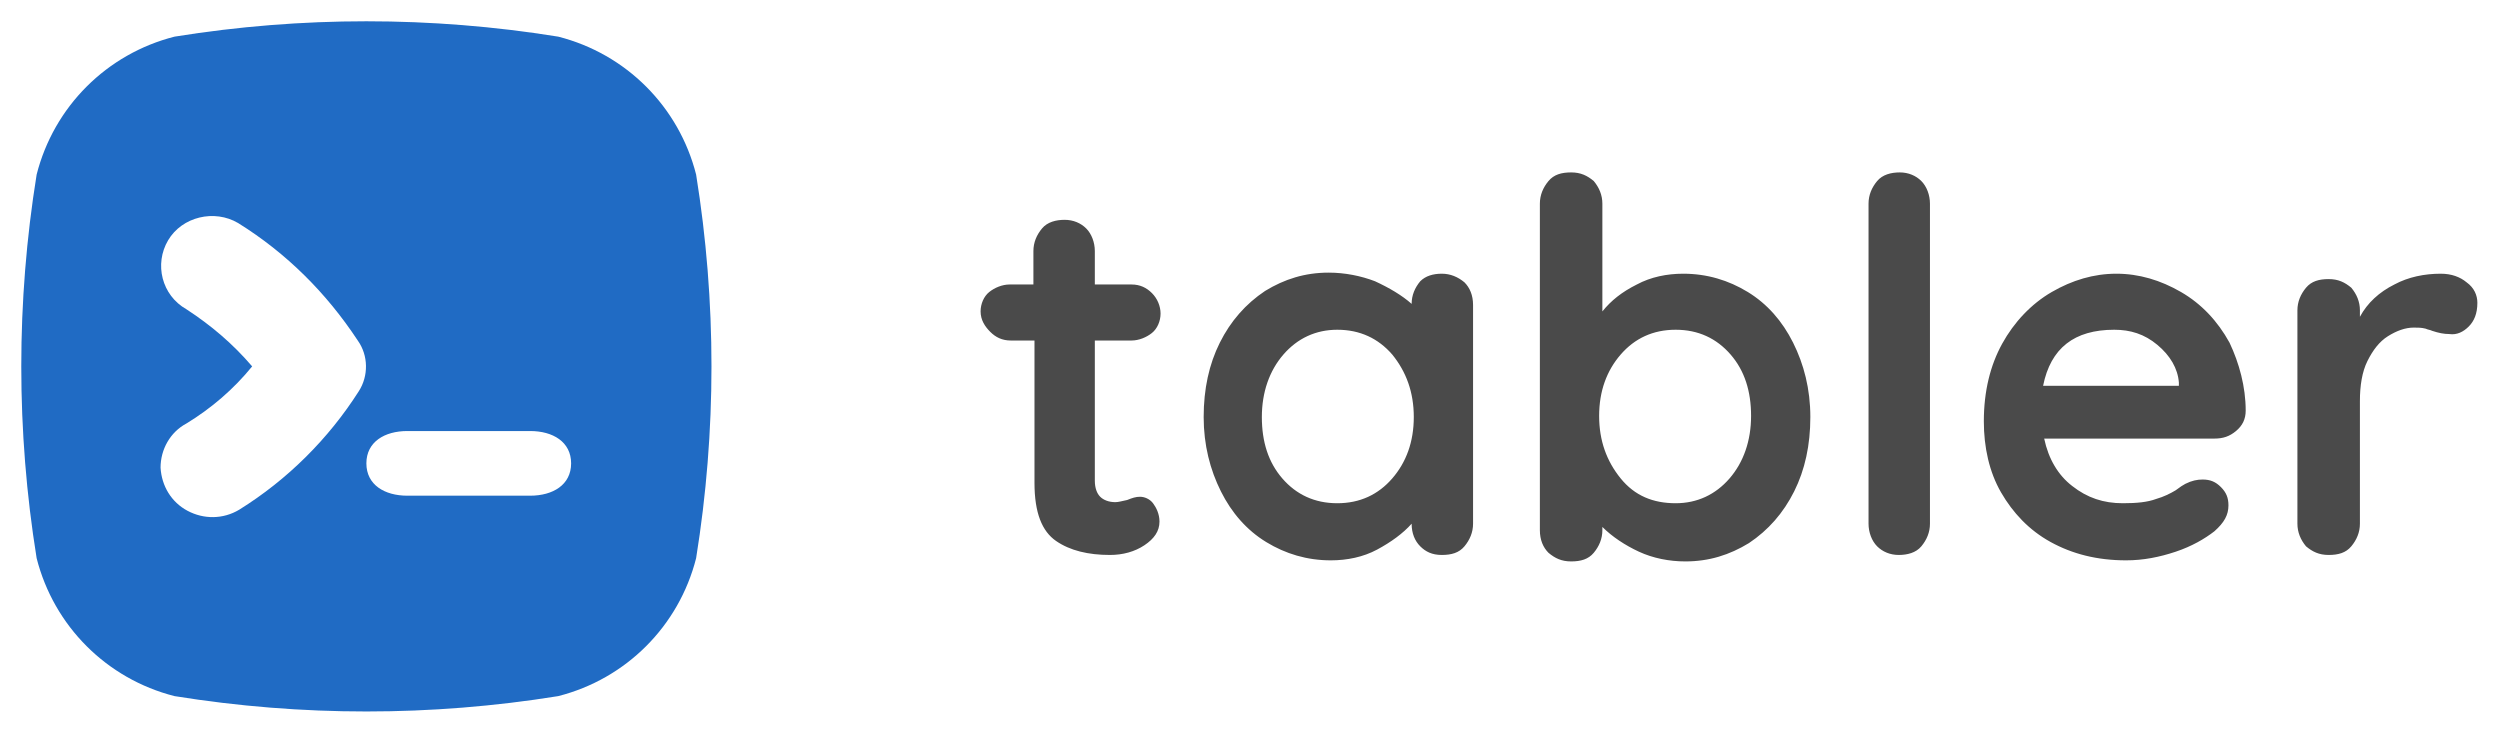
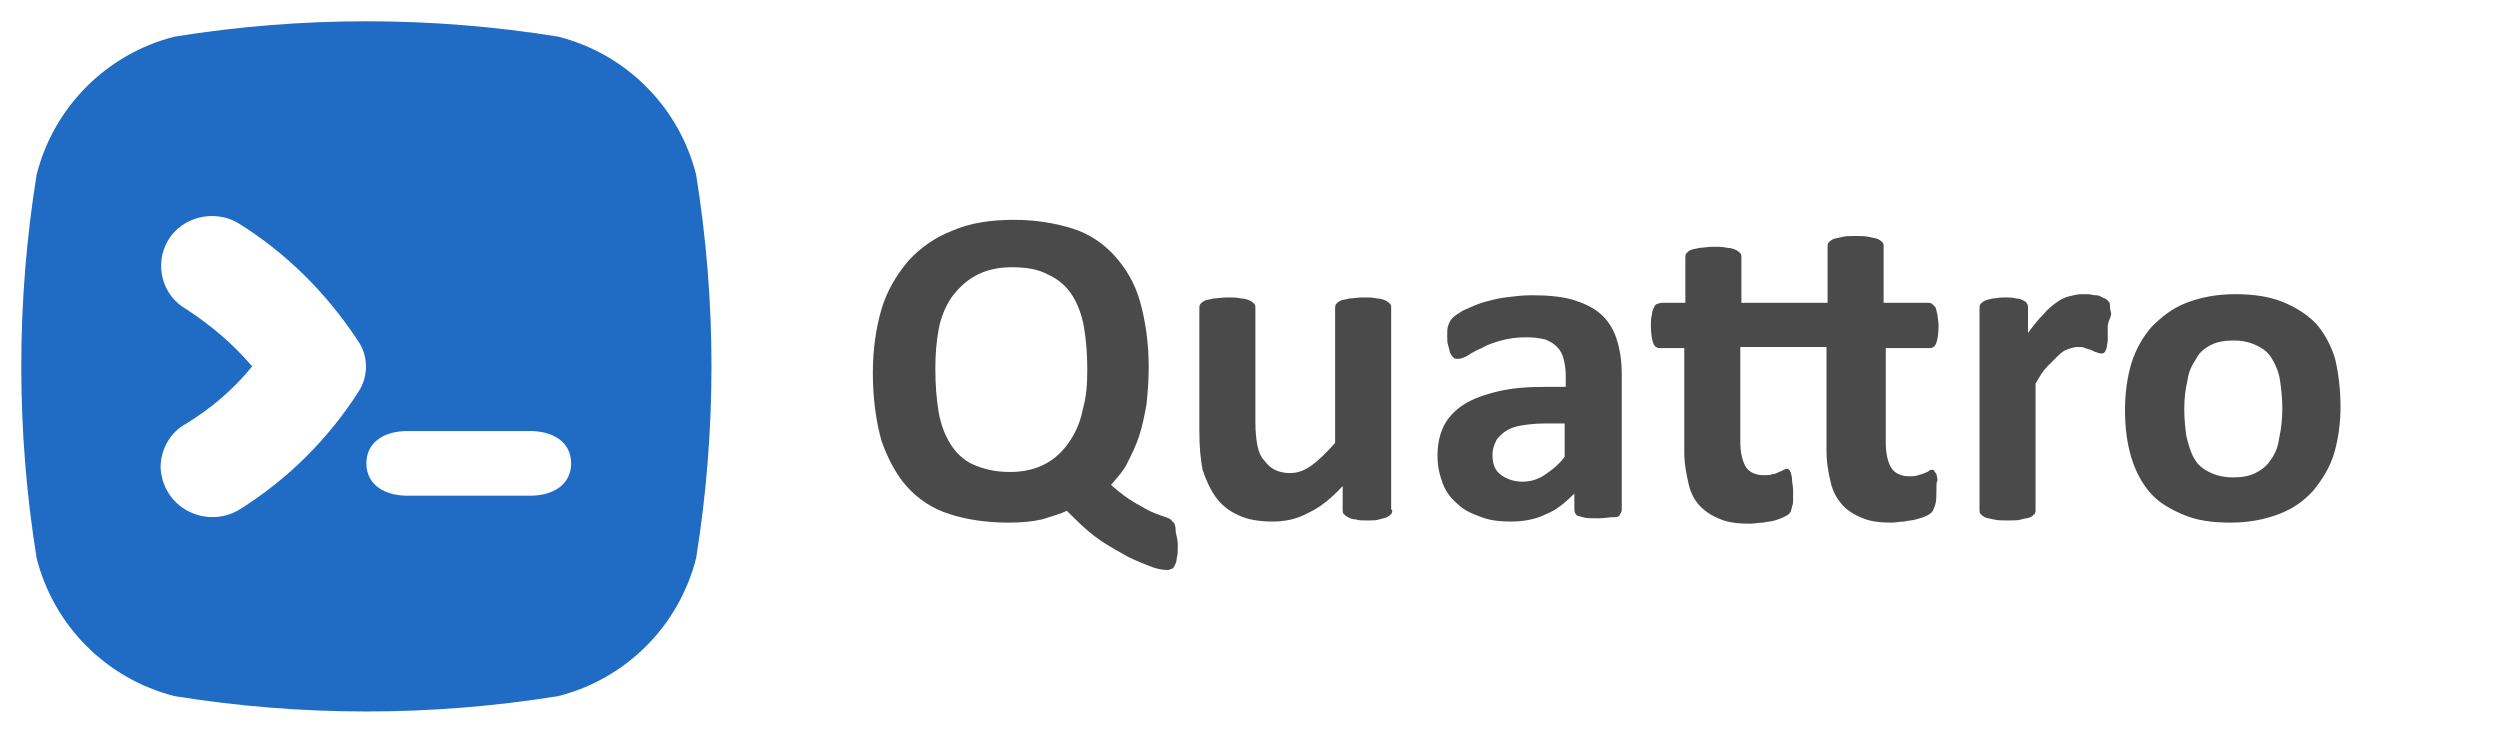
- <svg xmlns="http://www.w3.org/2000/svg" viewBox="0 0 232 68">
-   <path d="M64.6 16.2C63 9.9 58.1 5 51.8 3.4 40 1.5 28 1.5 16.2 3.4 9.9 5 5 9.9 3.4 16.2 1.5 28 1.5 40 3.4 51.8 5 58.1 9.9 63 16.2 64.6c11.8 1.9 23.8 1.9 35.6 0C58.1 63 63 58.1 64.6 51.8c1.9-11.8 1.9-23.8 0-35.6zM33.3 36.3c-2.8 4.4-6.6 8.2-11.1 11-1.5.9-3.3.9-4.8.1s-2.4-2.3-2.5-4c0-1.7.9-3.3 2.4-4.1 2.3-1.4 4.4-3.2 6.1-5.3-1.8-2.1-3.8-3.8-6.1-5.3-2.3-1.3-3-4.2-1.7-6.4s4.3-2.9 6.5-1.6c4.5 2.8 8.2 6.5 11.1 10.9 1 1.4 1 3.3.1 4.7zM49.2 46H37.8c-2.1 0-3.8-1-3.8-3s1.7-3 3.8-3h11.4c2.1 0 3.8 1 3.8 3s-1.7 3-3.8 3z" fill="#206bc4" />
-   <path d="M105.8 46.1c.4 0 .9.2 1.2.6s.6 1 .6 1.7c0 .9-.5 1.6-1.4 2.2s-2 .9-3.2.9c-2 0-3.7-.4-5-1.3s-2-2.6-2-5.4V31.6h-2.2c-.8 0-1.4-.3-1.9-.8s-.9-1.1-.9-1.9c0-.7.3-1.4.8-1.8s1.2-.7 1.9-.7h2.2v-3.1c0-.8.3-1.5.8-2.1s1.3-.8 2.1-.8 1.5.3 2 .8.8 1.3.8 2.1v3.1h3.4c.8 0 1.4.3 1.9.8s.8 1.2.8 1.9-.3 1.4-.8 1.8-1.2.7-1.9.7h-3.4v13c0 .7.2 1.2.5 1.5s.8.5 1.4.5c.3 0 .6-.1 1.1-.2.5-.2.8-.3 1.2-.3zm28-20.7c.8 0 1.5.3 2.1.8.5.5.8 1.2.8 2.1v20.3c0 .8-.3 1.5-.8 2.1-.5.6-1.2.8-2.1.8s-1.5-.3-2-.8-.8-1.2-.8-2.1c-.8.9-1.9 1.7-3.2 2.4-1.3.7-2.8 1-4.3 1-2.2 0-4.2-.6-6-1.7-1.8-1.1-3.2-2.7-4.2-4.7s-1.6-4.3-1.6-6.9c0-2.6.5-4.9 1.5-6.9s2.4-3.6 4.2-4.8c1.8-1.1 3.7-1.7 5.9-1.7 1.5 0 3 .3 4.3.8 1.3.6 2.5 1.3 3.4 2.1 0-.8.3-1.5.8-2.1.5-.5 1.2-.7 2-.7zm-9.7 21.3c2.1 0 3.8-.8 5.1-2.3s2-3.4 2-5.7-.7-4.2-2-5.8c-1.3-1.5-3-2.3-5.1-2.3-2 0-3.7.8-5 2.3-1.3 1.5-2 3.5-2 5.8s.6 4.2 1.9 5.7 3 2.3 5.1 2.3zm32.1-21.3c2.2 0 4.2.6 6 1.7 1.8 1.1 3.2 2.7 4.2 4.7s1.6 4.3 1.6 6.9-.5 4.9-1.5 6.9-2.4 3.6-4.2 4.8c-1.8 1.1-3.7 1.7-5.9 1.7-1.5 0-3-.3-4.3-.9s-2.5-1.4-3.4-2.3v.3c0 .8-.3 1.5-.8 2.1-.5.6-1.2.8-2.1.8s-1.5-.3-2.1-.8c-.5-.5-.8-1.2-.8-2.1V18.9c0-.8.3-1.5.8-2.1.5-.6 1.2-.8 2.1-.8s1.5.3 2.1.8c.5.6.8 1.3.8 2.1v10c.8-1 1.8-1.8 3.2-2.5 1.3-.7 2.8-1 4.3-1zm-.7 21.3c2 0 3.7-.8 5-2.3s2-3.5 2-5.8-.6-4.2-1.9-5.7-3-2.3-5.1-2.3-3.8.8-5.1 2.3-2 3.4-2 5.7.7 4.2 2 5.8c1.3 1.6 3 2.3 5.1 2.3zm23.6 1.9c0 .8-.3 1.5-.8 2.1s-1.3.8-2.1.8-1.5-.3-2-.8-.8-1.3-.8-2.1V18.9c0-.8.3-1.5.8-2.1s1.3-.8 2.1-.8 1.5.3 2 .8.8 1.3.8 2.1v29.7zm29.3-10.5c0 .8-.3 1.4-.9 1.9-.6.5-1.2.7-2 .7h-15.8c.4 1.9 1.3 3.4 2.6 4.4 1.4 1.1 2.9 1.6 4.7 1.6 1.3 0 2.3-.1 3.1-.4.7-.2 1.3-.5 1.8-.8.4-.3.7-.5.9-.6.6-.3 1.1-.4 1.6-.4.7 0 1.2.2 1.7.7s.7 1 .7 1.7c0 .9-.4 1.6-1.3 2.4-.9.7-2.1 1.4-3.6 1.9s-3 .8-4.6.8c-2.7 0-5-.6-7-1.7s-3.5-2.7-4.6-4.6-1.6-4.2-1.6-6.6c0-2.8.6-5.2 1.7-7.2s2.7-3.7 4.6-4.8 3.9-1.7 6-1.7 4.1.6 6 1.7 3.4 2.7 4.5 4.7c.9 1.9 1.5 4.1 1.5 6.3zm-12.2-7.5c-3.7 0-5.9 1.7-6.6 5.2h12.6v-.3c-.1-1.3-.8-2.5-2-3.5s-2.5-1.4-4-1.4zm30.3-5.2c1 0 1.8.3 2.4.8.7.5 1 1.2 1 1.9 0 1-.3 1.7-.8 2.2-.5.5-1.1.8-1.8.7-.5 0-1-.1-1.6-.3-.2-.1-.4-.1-.6-.2-.4-.1-.7-.1-1.1-.1-.8 0-1.6.3-2.4.8s-1.4 1.3-1.9 2.3-.7 2.3-.7 3.7v11.4c0 .8-.3 1.5-.8 2.1-.5.6-1.2.8-2.1.8s-1.5-.3-2.1-.8c-.5-.6-.8-1.3-.8-2.1V28.8c0-.8.3-1.5.8-2.1.5-.6 1.2-.8 2.1-.8s1.5.3 2.1.8c.5.6.8 1.3.8 2.1v.6c.7-1.3 1.8-2.3 3.2-3 1.3-.7 2.8-1 4.3-1z" fill-rule="evenodd" clip-rule="evenodd" fill="#4a4a4a" />
+ <svg xmlns="http://www.w3.org/2000/svg" version="1.1" id="katman_1" x="0px" y="0px" viewBox="0 0 232 68" style="enable-background:new 0 0 232 68;" xml:space="preserve">
+   <style type="text/css">
+ 	.st0{fill:#206BC4;}
+ 	.st1{enable-background:new    ;}
+ 	.st2{fill:#4A4A4A;}
+ </style>
+   <path class="st0" d="M64.6,16.2C63,9.9,58.1,5,51.8,3.4C40,1.5,28,1.5,16.2,3.4C9.9,5,5,9.9,3.4,16.2C1.5,28,1.5,40,3.4,51.8  C5,58.1,9.9,63,16.2,64.6c11.8,1.9,23.8,1.9,35.6,0C58.1,63,63,58.1,64.6,51.8C66.5,40,66.5,28,64.6,16.2z M33.3,36.3  c-2.8,4.4-6.6,8.2-11.1,11c-1.5,0.9-3.3,0.9-4.8,0.1s-2.4-2.3-2.5-4c0-1.7,0.9-3.3,2.4-4.1c2.3-1.4,4.4-3.2,6.1-5.3  c-1.8-2.1-3.8-3.8-6.1-5.3c-2.3-1.3-3-4.2-1.7-6.4s4.3-2.9,6.5-1.6c4.5,2.8,8.2,6.5,11.1,10.9C34.2,33,34.2,34.9,33.3,36.3z   M49.2,46H37.8c-2.1,0-3.8-1-3.8-3s1.7-3,3.8-3h11.4c2.1,0,3.8,1,3.8,3S51.3,46,49.2,46z" />
+   <g class="st1">
+     <path class="st2" d="M109.3,50.6c0,0.5,0,0.9-0.1,1.2c0,0.3-0.1,0.5-0.2,0.7s-0.2,0.3-0.3,0.3c-0.1,0-0.2,0.1-0.3,0.1   c-0.5,0-1.1-0.1-1.8-0.4c-0.7-0.3-1.6-0.6-2.4-1.1c-0.9-0.5-1.8-1-2.7-1.7c-0.9-0.7-1.7-1.5-2.5-2.3c-0.6,0.3-1.4,0.5-2.3,0.8   c-0.9,0.2-1.9,0.3-3.1,0.3c-2.1,0-4-0.3-5.5-0.8c-1.6-0.5-2.9-1.4-3.9-2.5s-1.8-2.6-2.4-4.3C81.3,39.1,81,37,81,34.6   c0-2.2,0.3-4.2,0.8-5.9s1.4-3.2,2.5-4.5c1.1-1.2,2.5-2.2,4.1-2.8c1.6-0.7,3.5-1,5.7-1c2,0,3.8,0.3,5.4,0.8c1.6,0.5,2.9,1.4,3.9,2.5   s1.9,2.5,2.4,4.3s0.8,3.8,0.8,6.1c0,1.2-0.1,2.4-0.2,3.4c-0.2,1.1-0.4,2.1-0.7,3c-0.3,0.9-0.7,1.7-1.1,2.5s-1,1.4-1.5,2   c0.9,0.8,1.6,1.3,2.3,1.7c0.7,0.4,1.2,0.7,1.7,0.9c0.5,0.2,0.8,0.3,1.1,0.4c0.3,0.1,0.5,0.2,0.6,0.4c0.2,0.1,0.3,0.4,0.3,0.8   S109.3,49.9,109.3,50.6z M100.9,34.3c0-1.4-0.1-2.7-0.3-3.9s-0.6-2.2-1.1-3s-1.3-1.5-2.2-1.9c-0.9-0.5-2-0.7-3.4-0.7   c-1.4,0-2.5,0.3-3.4,0.8c-0.9,0.5-1.6,1.2-2.2,2c-0.6,0.9-1,1.9-1.2,3c-0.2,1.1-0.3,2.3-0.3,3.6c0,1.5,0.1,2.8,0.3,4   c0.2,1.2,0.6,2.2,1.1,3c0.5,0.8,1.2,1.5,2.1,1.9c0.9,0.4,2,0.7,3.4,0.7s2.5-0.3,3.4-0.8c0.9-0.5,1.6-1.2,2.2-2.1   c0.6-0.9,1-1.9,1.2-3C100.8,36.9,100.9,35.7,100.9,34.3z" />
+     <path class="st2" d="M129.2,47.3c0,0.1,0,0.3-0.1,0.4c-0.1,0.1-0.2,0.2-0.4,0.3s-0.4,0.1-0.7,0.2s-0.6,0.1-1.1,0.1   c-0.5,0-0.8,0-1.1-0.1c-0.3,0-0.5-0.1-0.7-0.2s-0.3-0.2-0.4-0.3c-0.1-0.1-0.1-0.2-0.1-0.4v-2.2c-1,1.1-2.1,2-3.2,2.5   c-1.1,0.6-2.2,0.8-3.3,0.8c-1.3,0-2.4-0.2-3.2-0.6c-0.9-0.4-1.6-1-2.1-1.7c-0.5-0.7-0.9-1.6-1.2-2.5c-0.2-1-0.3-2.2-0.3-3.6V28.6   c0-0.1,0-0.3,0.1-0.4c0.1-0.1,0.2-0.2,0.4-0.3c0.2-0.1,0.5-0.1,0.8-0.2c0.3,0,0.8-0.1,1.3-0.1c0.5,0,0.9,0,1.3,0.1   c0.3,0,0.6,0.1,0.8,0.2c0.2,0.1,0.3,0.2,0.4,0.3c0.1,0.1,0.1,0.2,0.1,0.4v10.6c0,1,0.1,1.7,0.2,2.2s0.3,1,0.6,1.3   c0.3,0.4,0.6,0.7,1,0.9c0.4,0.2,0.9,0.3,1.4,0.3c0.7,0,1.3-0.2,2-0.7s1.4-1.2,2.2-2.1V28.6c0-0.1,0-0.3,0.1-0.4   c0.1-0.1,0.2-0.2,0.4-0.3c0.2-0.1,0.5-0.1,0.8-0.2c0.3,0,0.8-0.1,1.3-0.1c0.5,0,0.9,0,1.3,0.1c0.3,0,0.6,0.1,0.8,0.2   c0.2,0.1,0.3,0.2,0.4,0.3c0.1,0.1,0.1,0.2,0.1,0.4V47.3z" />
+     <path class="st2" d="M150.5,47.3c0,0.2-0.1,0.3-0.2,0.5s-0.4,0.2-0.7,0.2c-0.3,0-0.7,0.1-1.3,0.1c-0.6,0-1.1,0-1.4-0.1   c-0.3-0.1-0.5-0.1-0.6-0.2s-0.2-0.3-0.2-0.5v-1.5c-0.8,0.8-1.6,1.5-2.6,1.9c-1,0.5-2.1,0.7-3.3,0.7c-1,0-1.9-0.1-2.7-0.4   c-0.8-0.3-1.6-0.6-2.2-1.2c-0.6-0.5-1.1-1.1-1.4-1.9s-0.5-1.6-0.5-2.6c0-1.1,0.2-2,0.6-2.8s1.1-1.5,1.9-2c0.8-0.5,1.9-0.9,3.2-1.2   c1.3-0.3,2.7-0.4,4.4-0.4h1.8v-1.1c0-0.6-0.1-1.1-0.2-1.5c-0.1-0.4-0.3-0.8-0.6-1.1c-0.3-0.3-0.6-0.5-1.1-0.7   c-0.5-0.1-1-0.2-1.7-0.2c-0.9,0-1.7,0.1-2.4,0.3c-0.7,0.2-1.3,0.4-1.8,0.7c-0.5,0.2-1,0.5-1.3,0.7c-0.4,0.2-0.6,0.3-0.9,0.3   c-0.2,0-0.3,0-0.4-0.1c-0.1-0.1-0.2-0.2-0.3-0.4c-0.1-0.2-0.1-0.4-0.2-0.7s-0.1-0.6-0.1-0.9c0-0.4,0-0.8,0.1-1   c0.1-0.3,0.2-0.5,0.4-0.7s0.5-0.4,1-0.7c0.5-0.2,1.1-0.5,1.7-0.7c0.7-0.2,1.4-0.4,2.2-0.5c0.8-0.1,1.6-0.2,2.4-0.2   c1.5,0,2.7,0.1,3.8,0.4c1,0.3,1.9,0.7,2.6,1.3c0.7,0.6,1.2,1.4,1.5,2.3c0.3,0.9,0.5,2,0.5,3.3V47.3z M145.3,39.3h-2   c-0.9,0-1.6,0.1-2.2,0.2c-0.6,0.1-1.1,0.3-1.5,0.6s-0.7,0.6-0.8,0.9c-0.2,0.4-0.3,0.8-0.3,1.2c0,0.8,0.2,1.4,0.7,1.8   c0.5,0.4,1.2,0.7,2.1,0.7c0.7,0,1.4-0.2,2-0.6c0.6-0.4,1.3-0.9,1.9-1.7V39.3z" />
+     <path class="st2" d="M179.7,45.4c0,0.6,0,1.1-0.1,1.4s-0.2,0.6-0.3,0.7c-0.1,0.1-0.3,0.3-0.6,0.4c-0.2,0.1-0.5,0.2-0.9,0.3   c-0.3,0.1-0.7,0.1-1.1,0.2c-0.4,0-0.8,0.1-1.1,0.1c-1.1,0-2-0.1-2.7-0.4c-0.8-0.3-1.4-0.7-1.9-1.2c-0.5-0.6-0.9-1.2-1.1-2.1   c-0.2-0.8-0.4-1.8-0.4-3v-9.6h-8v8.8c0,1,0.2,1.8,0.5,2.3c0.3,0.5,0.9,0.8,1.7,0.8c0.3,0,0.5,0,0.8-0.1c0.2,0,0.4-0.1,0.6-0.2   s0.3-0.1,0.4-0.2c0.1,0,0.2-0.1,0.3-0.1c0.1,0,0.2,0,0.2,0.1c0.1,0,0.1,0.1,0.2,0.3c0,0.1,0.1,0.3,0.1,0.6c0,0.3,0.1,0.6,0.1,1   s0,0.7,0,0.9c0,0.2,0,0.4-0.1,0.6c0,0.2-0.1,0.3-0.1,0.4c0,0.1-0.1,0.2-0.2,0.3c-0.1,0.1-0.3,0.2-0.5,0.3c-0.2,0.1-0.5,0.2-0.8,0.3   s-0.7,0.1-1.1,0.2c-0.4,0-0.8,0.1-1.2,0.1c-1,0-2-0.1-2.7-0.4c-0.8-0.3-1.4-0.7-1.9-1.2s-0.9-1.2-1.1-2.1s-0.4-1.8-0.4-3v-9.6H154   c-0.3,0-0.5-0.2-0.6-0.5c-0.1-0.3-0.2-0.9-0.2-1.6c0-0.4,0-0.7,0.1-1c0-0.3,0.1-0.5,0.2-0.7c0.1-0.2,0.2-0.3,0.3-0.3   s0.2-0.1,0.4-0.1h2.2v-4.2c0-0.1,0-0.3,0.1-0.4c0.1-0.1,0.2-0.2,0.4-0.3c0.2-0.1,0.5-0.1,0.8-0.2c0.3,0,0.8-0.1,1.3-0.1   c0.5,0,0.9,0,1.3,0.1c0.3,0,0.6,0.1,0.8,0.2c0.2,0.1,0.3,0.2,0.4,0.3c0.1,0.1,0.1,0.2,0.1,0.4v4.2h8v-5.2c0-0.1,0-0.3,0.1-0.4   s0.2-0.2,0.4-0.3c0.2-0.1,0.5-0.1,0.8-0.2s0.8-0.1,1.3-0.1c0.5,0,0.9,0,1.3,0.1s0.6,0.1,0.8,0.2c0.2,0.1,0.3,0.2,0.4,0.3   s0.1,0.2,0.1,0.4v5.2h4.1c0.1,0,0.3,0,0.4,0.1s0.2,0.2,0.3,0.3c0.1,0.2,0.1,0.4,0.2,0.7c0,0.3,0.1,0.6,0.1,1c0,0.8-0.1,1.3-0.2,1.6   c-0.1,0.3-0.3,0.5-0.6,0.5h-4.1v8.8c0,1,0.2,1.8,0.5,2.3c0.3,0.5,0.9,0.8,1.7,0.8c0.3,0,0.5,0,0.8-0.1s0.4-0.1,0.6-0.2   s0.3-0.1,0.4-0.2s0.2-0.1,0.3-0.1c0.1,0,0.2,0,0.2,0.1s0.1,0.1,0.2,0.3c0,0.1,0.1,0.3,0.1,0.6C179.7,44.7,179.7,45,179.7,45.4z" />
+     <path class="st2" d="M195.6,30.3c0,0.5,0,0.9,0,1.2c0,0.3-0.1,0.6-0.1,0.8c-0.1,0.2-0.1,0.3-0.2,0.4s-0.2,0.1-0.3,0.1   c-0.1,0-0.2,0-0.4-0.1c-0.1,0-0.3-0.1-0.5-0.2s-0.4-0.1-0.6-0.2s-0.4-0.1-0.7-0.1c-0.3,0-0.6,0.1-0.9,0.2c-0.3,0.1-0.6,0.3-0.9,0.6   s-0.6,0.6-1,1s-0.7,0.9-1.1,1.6v11.7c0,0.1,0,0.3-0.1,0.4c-0.1,0.1-0.2,0.2-0.4,0.3s-0.5,0.1-0.8,0.2s-0.8,0.1-1.3,0.1   s-0.9,0-1.3-0.1s-0.6-0.1-0.8-0.2c-0.2-0.1-0.3-0.2-0.4-0.3c-0.1-0.1-0.1-0.2-0.1-0.4V28.6c0-0.1,0-0.3,0.1-0.4   c0.1-0.1,0.2-0.2,0.4-0.3c0.2-0.1,0.4-0.1,0.7-0.2c0.3,0,0.6-0.1,1.1-0.1c0.4,0,0.8,0,1.1,0.1c0.3,0,0.5,0.1,0.7,0.2   c0.2,0.1,0.3,0.2,0.3,0.3c0.1,0.1,0.1,0.2,0.1,0.4v2.3c0.5-0.7,1-1.3,1.4-1.7c0.4-0.5,0.8-0.8,1.2-1.1c0.4-0.3,0.8-0.5,1.2-0.6   c0.4-0.1,0.8-0.2,1.2-0.2c0.2,0,0.4,0,0.6,0c0.2,0,0.4,0.1,0.7,0.1s0.4,0.1,0.6,0.2c0.2,0.1,0.3,0.1,0.4,0.2s0.1,0.1,0.2,0.2   s0.1,0.2,0.1,0.3c0,0.1,0,0.4,0.1,0.7S195.6,29.8,195.6,30.3z" />
+     <path class="st2" d="M217.2,37.7c0,1.6-0.2,3-0.6,4.4c-0.4,1.3-1.1,2.4-1.9,3.4c-0.9,1-1.9,1.7-3.2,2.2c-1.3,0.5-2.8,0.8-4.5,0.8   c-1.7,0-3.1-0.2-4.3-0.7c-1.2-0.5-2.3-1.1-3.1-2c-0.8-0.9-1.4-2-1.8-3.3c-0.4-1.3-0.6-2.8-0.6-4.4c0-1.6,0.2-3.1,0.6-4.4   c0.4-1.3,1.1-2.5,1.9-3.4c0.9-0.9,1.9-1.7,3.2-2.2s2.8-0.8,4.5-0.8c1.7,0,3.1,0.2,4.4,0.7c1.2,0.5,2.2,1.1,3.1,2   c0.8,0.9,1.4,2,1.8,3.3C217,34.6,217.2,36.1,217.2,37.7z M211.8,37.9c0-0.9-0.1-1.8-0.2-2.5c-0.1-0.8-0.4-1.5-0.7-2   c-0.3-0.6-0.8-1-1.4-1.3c-0.6-0.3-1.3-0.5-2.2-0.5c-0.8,0-1.5,0.1-2.1,0.4s-1.1,0.7-1.4,1.3c-0.4,0.6-0.7,1.2-0.8,2   c-0.2,0.8-0.3,1.7-0.3,2.7c0,0.9,0.1,1.8,0.2,2.5c0.2,0.8,0.4,1.5,0.7,2c0.3,0.6,0.8,1,1.4,1.3c0.6,0.3,1.3,0.5,2.2,0.5   c0.8,0,1.5-0.1,2.1-0.4c0.6-0.3,1.1-0.7,1.4-1.2c0.4-0.5,0.7-1.2,0.8-2C211.7,39.8,211.8,38.9,211.8,37.9z" />
+   </g>
</svg>
